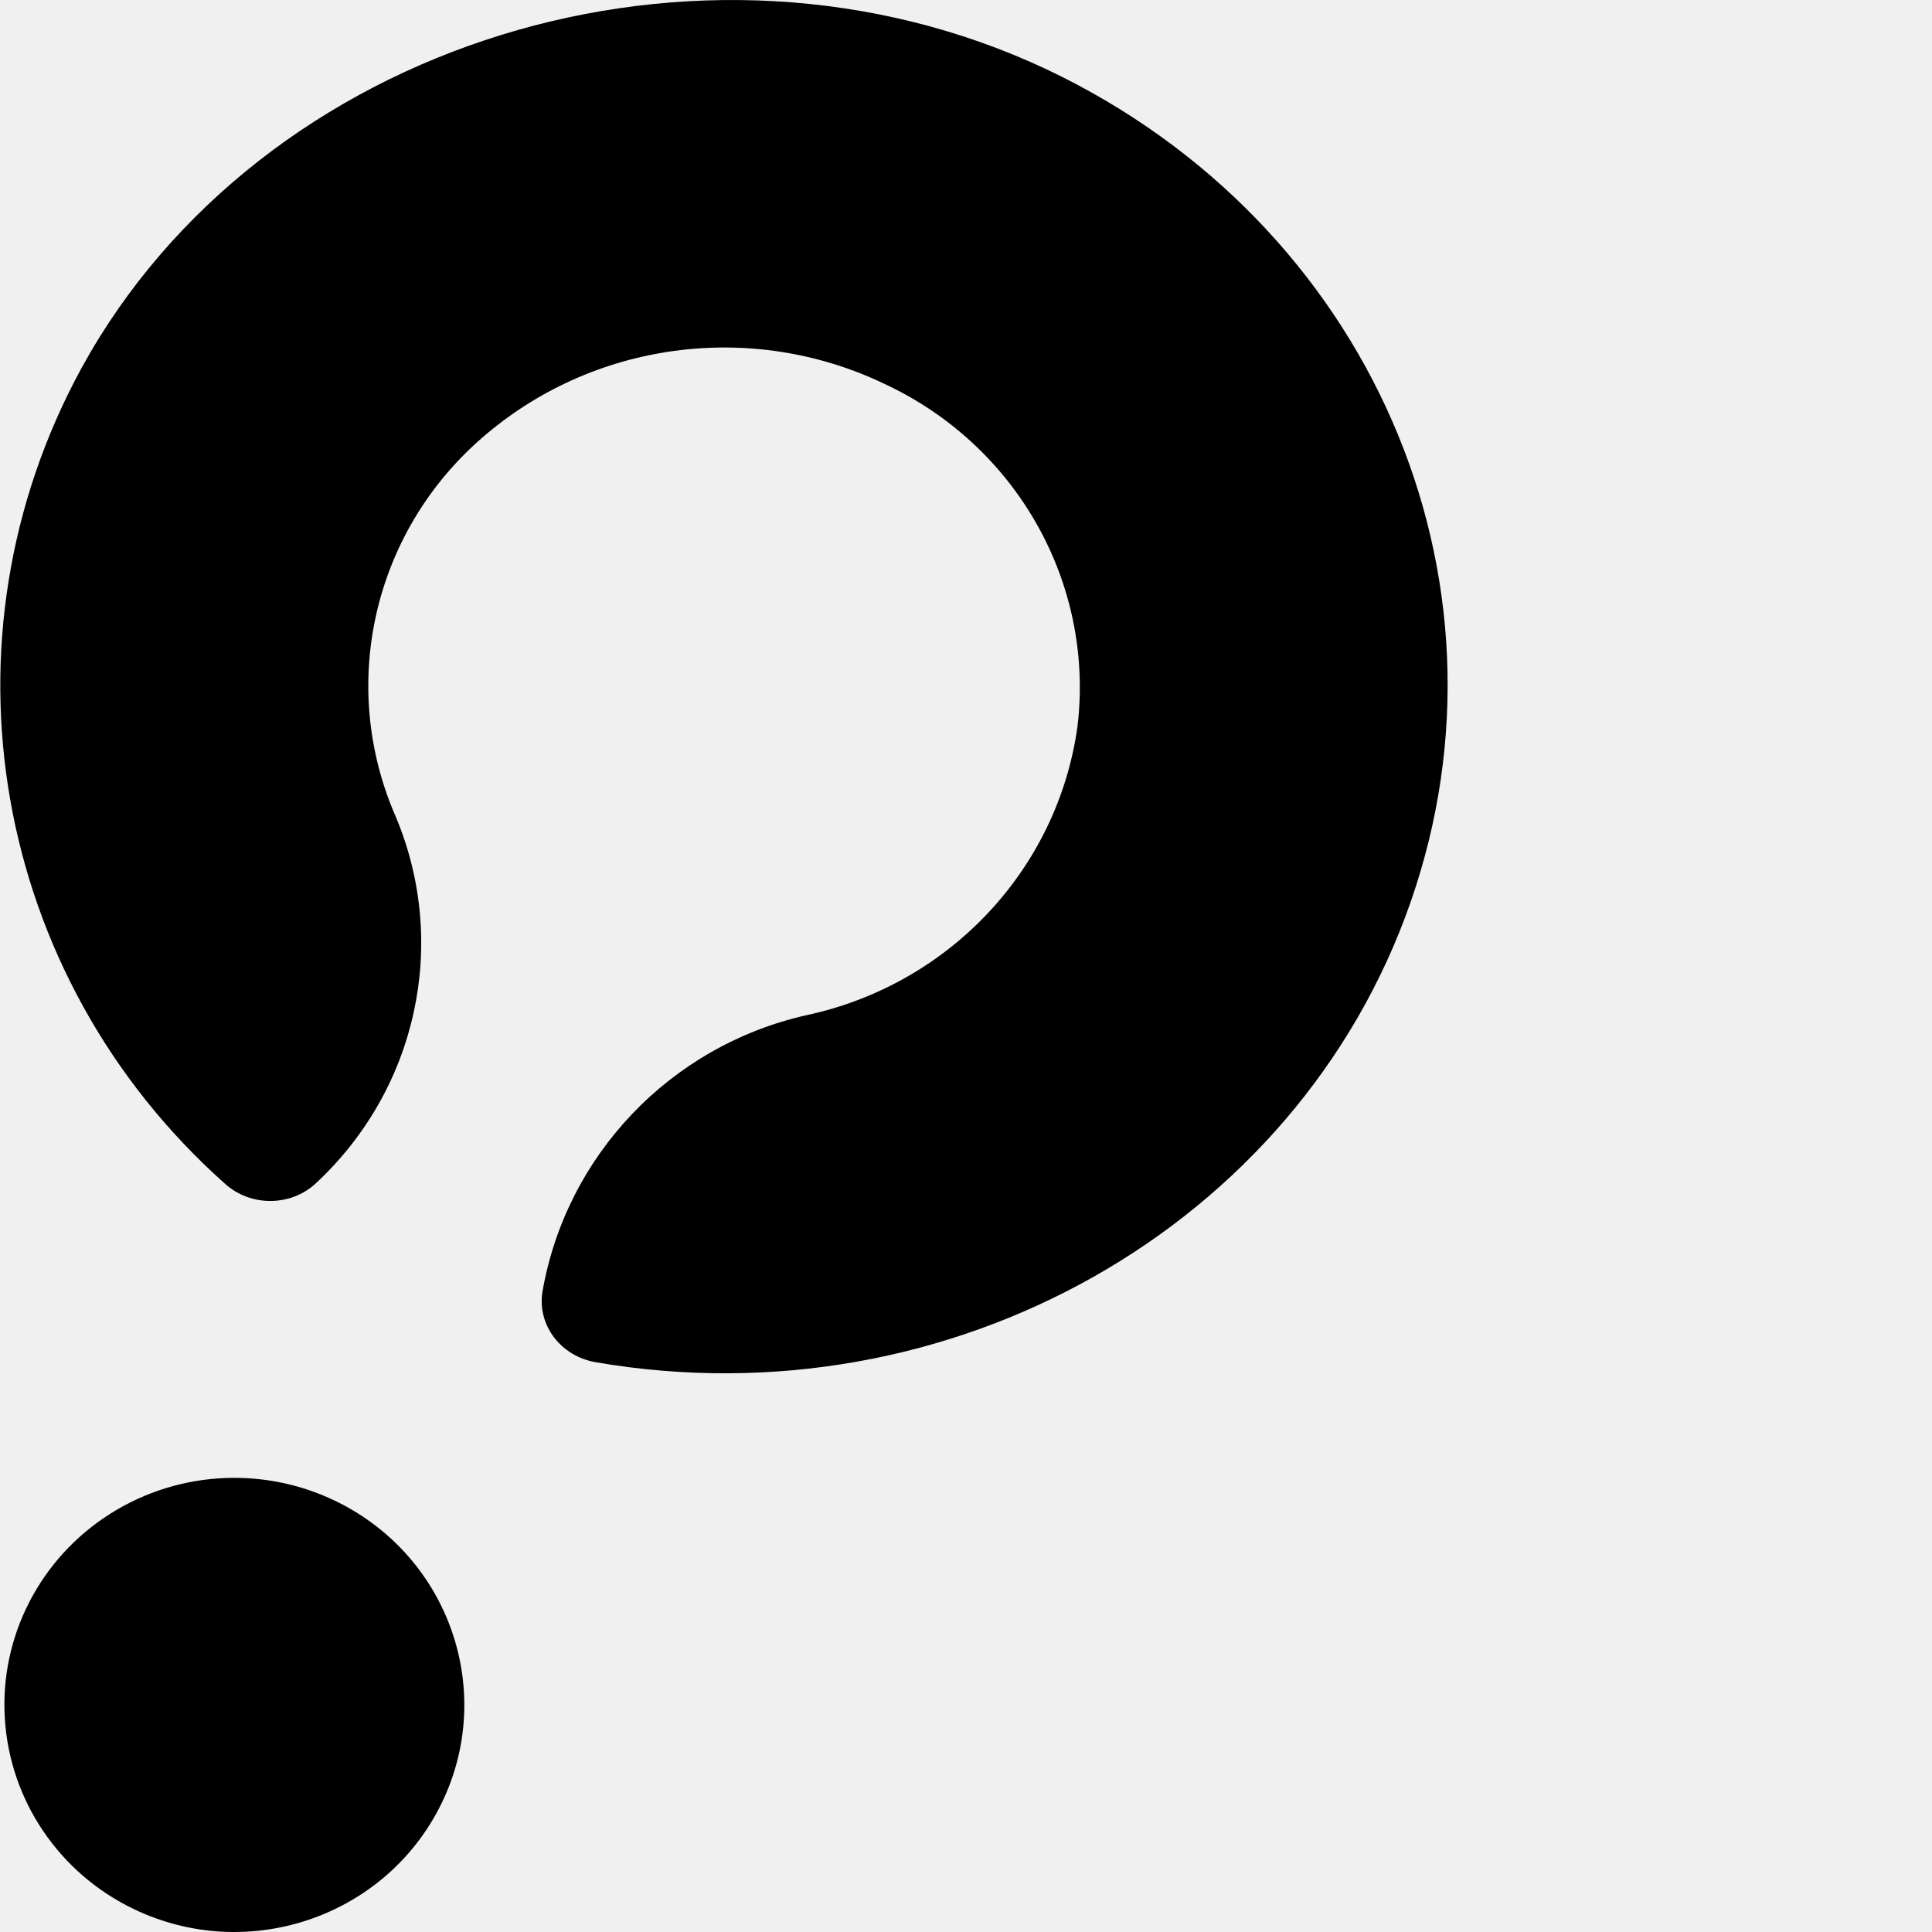
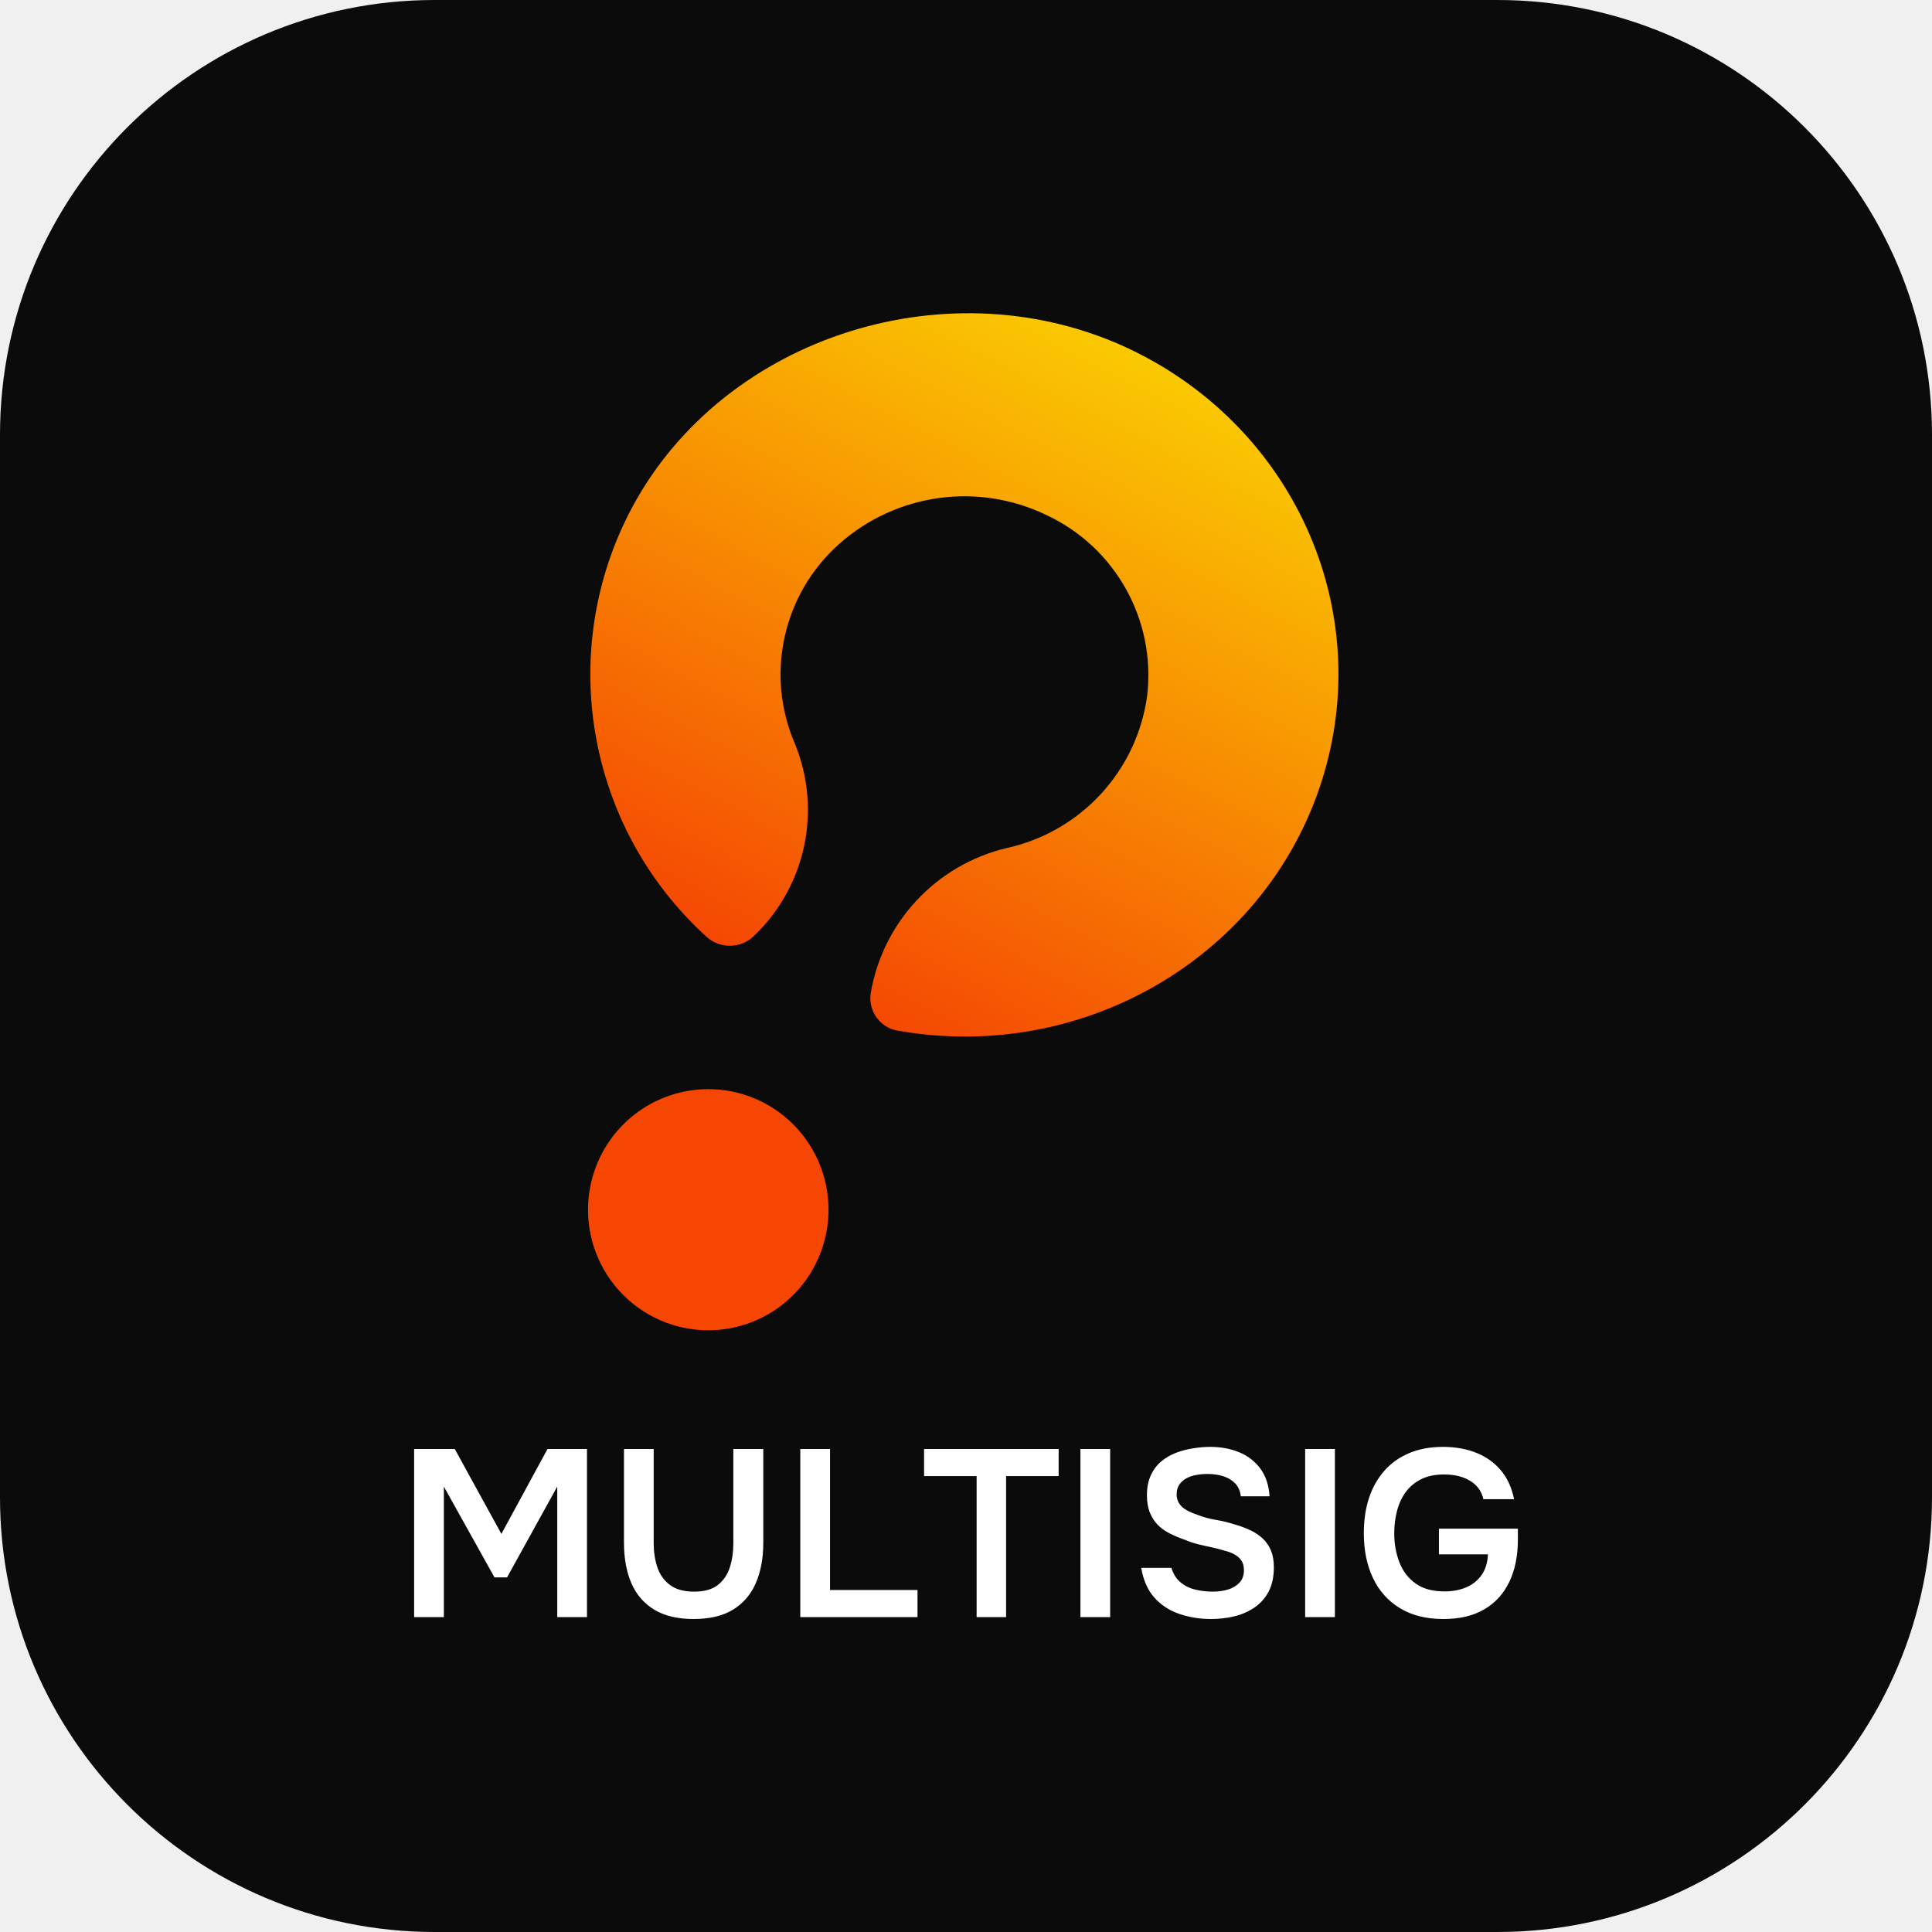
- <svg xmlns="http://www.w3.org/2000/svg" width="24" height="24" viewBox="0 0 24 24" fill="none">
-   <path d="M1.668 23.718C0.737 23.274 0.122 22.367 0.06 21.347C-0.003 20.328 0.499 19.355 1.37 18.804C2.241 18.253 3.345 18.21 4.257 18.691C5.629 19.415 6.162 21.089 5.457 22.458C4.752 23.826 3.068 24.387 1.668 23.718Z" fill="currentColor" />
-   <path d="M1.015 4.568C-0.832 7.947 -0.097 12.13 2.794 14.704C3.116 14.995 3.617 14.988 3.925 14.698C5.18 13.531 5.575 11.725 4.92 10.154C4.202 8.524 4.629 6.625 5.98 5.446C7.356 4.242 9.335 3.975 10.99 4.77C12.63 5.535 13.594 7.242 13.386 9.016C13.143 10.794 11.795 12.232 10.014 12.612C8.319 12.996 7.029 14.361 6.738 16.05C6.674 16.461 6.963 16.846 7.4 16.922C11.799 17.68 16.116 15.241 17.522 11.209C18.935 7.165 17.008 2.76 13.007 0.864C8.691 -1.17 3.238 0.517 1.015 4.568Z" fill="currentColor" />
+ <svg xmlns="http://www.w3.org/2000/svg" width="1000" height="1000" fill="none" viewBox="0 0 1000 1000">
+   <rect width="1000" height="1000" fill="#0B0B0B" rx="225" />
+   <defs>
+     <linearGradient id="a" x1="34.4" x2="90.72" y1="114.28" y2="6.62" gradientUnits="userSpaceOnUse">
+       <stop offset=".01" stop-color="#F54703" />
+       <stop offset="1" stop-color="#FAC902" />
+     </linearGradient>
+   </defs>
+   <path fill="#F54703" d="M339.5 682.32a62.3 62.3 0 0 1-31.89-36.26 62.6 62.6 0 0 1 18.78-67.56 62.3 62.3 0 0 1 46-14.5 62 62 0 0 1 23.55 7.1 62.4 62.4 0 0 1 30.04 36.31 62.6 62.6 0 0 1-3.9 47.02 62.3 62.3 0 0 1-35.6 30.85 62 62 0 0 1-46.97-2.96" />
+   <path fill="url(#a)" d="M7.05 32.4a59.2 59.2 0 0 0 12.36 71.77 5.77 5.77 0 0 0 7.85-.05 29.1 29.1 0 0 0 6.92-32.17 29.15 29.15 0 0 1 7.36-33.33 31.5 31.5 0 0 1 34.8-4.78A29.5 29.5 0 0 1 93 63.9a30.2 30.2 0 0 1-23.43 25.46 30.1 30.1 0 0 0-22.75 24.34 5.5 5.5 0 0 0 4.6 6.17c30.56 5.37 60.54-11.9 70.31-40.44 9.82-28.64-3.57-59.82-31.36-73.24-30-14.4-67.88-2.46-83.32 26.21" transform="matrix(3.1 0 0 3.1 305.48 161.91)" />
+   <path fill="#FFF" d="M214.35 837.01v-87h21.04l24.13 43.94L283.38 750h20.44v87h-15.39v-67.56l-25.97 47.01h-6.52l-26.2-47V837zm144.67.99q-12.43 0-20.42-4.86t-11.82-13.73q-3.81-8.86-3.81-20.91V750h15.38v48.85q0 6.64 1.9 12.37 1.92 5.73 6.53 9.16 4.61 3.45 12.48 3.45 8 0 12.37-3.5t6.16-9.17 1.79-12.3V750h15.5v48.49q0 11.93-3.82 20.8-3.8 8.85-11.68 13.77-7.9 4.93-20.56 4.93m55.21-.99v-87h15.39v72.98h45.28V837zm91.27 0v-72.98h-27.2V750h69.65v14.02h-27.2V837zm53.73 0v-87h15.39v87zm67.51.99q-8.72 0-16.42-2.66-7.69-2.64-12.87-8.48-5.16-5.84-6.75-15.33h15.61q1.48 4.8 4.75 7.51 3.26 2.72 7.68 3.76 4.44 1.04 8.99 1.04 4.06 0 7.69-1.04t6.03-3.5 2.4-6.53q0-3.08-1.29-5-1.29-1.9-3.56-3.18-2.28-1.3-5.48-2.03-3.08-.99-6.64-1.73-3.59-.74-7.02-1.6-3.45-.86-6.53-2.21-3.94-1.35-7.57-3.15-3.62-1.78-6.28-4.36-2.63-2.58-4.23-6.4-1.6-3.81-1.6-9.1 0-6.03 2.02-10.4t5.42-7.2q3.38-2.83 7.63-4.43t8.86-2.33 8.8-.74q8.12 0 14.82 2.7t11.02 8.36q4.3 5.67 4.92 14.53h-14.9q-.49-4.19-2.94-6.71-2.46-2.53-6.16-3.69-3.68-1.17-8-1.17-2.95 0-5.83.5-2.9.49-5.18 1.72t-3.68 3.26q-1.42 2.03-1.42 5.1 0 2.72 1.34 4.75 1.37 2.03 3.76 3.37 2.4 1.35 5.73 2.47 4.3 1.73 9.4 2.58t9.66 2.34q4.44 1.23 8.2 3.01 3.74 1.78 6.45 4.3 2.71 2.53 4.25 6.17 1.53 3.63 1.53 8.67 0 7.38-2.63 12.49-2.66 5.1-7.27 8.3T639 836.58q-5.86 1.42-12.26 1.42m48.81-.99v-87h15.39v87zm71.59.99q-13.3 0-22.52-5.6-9.24-5.6-13.98-15.63t-4.73-23.2q0-9.96 2.64-18.08 2.66-8.12 7.88-14.1 5.23-5.97 12.86-9.22t17.6-3.26q9.72 0 17.42 3.13 7.68 3.13 12.67 9.16 4.97 6.04 6.7 14.78H767.8q-.97-4.2-3.74-7.02-2.77-2.83-6.96-4.3-4.18-1.48-9.6-1.48-7.02 0-11.93 2.46-4.92 2.47-8 6.7-3.08 4.25-4.49 9.73-1.42 5.47-1.42 11.63 0 7.99 2.64 14.89 2.65 6.89 8.38 11 5.71 4.12 14.95 4.12 6.51 0 11.5-2.2 4.99-2.22 7.87-6.47 2.9-4.25 3.15-10.51h-25.36v-13.3h40.86v5.66q0 12.67-4.44 21.9-4.42 9.23-12.97 14.22t-21.1 4.99" />
</svg>
